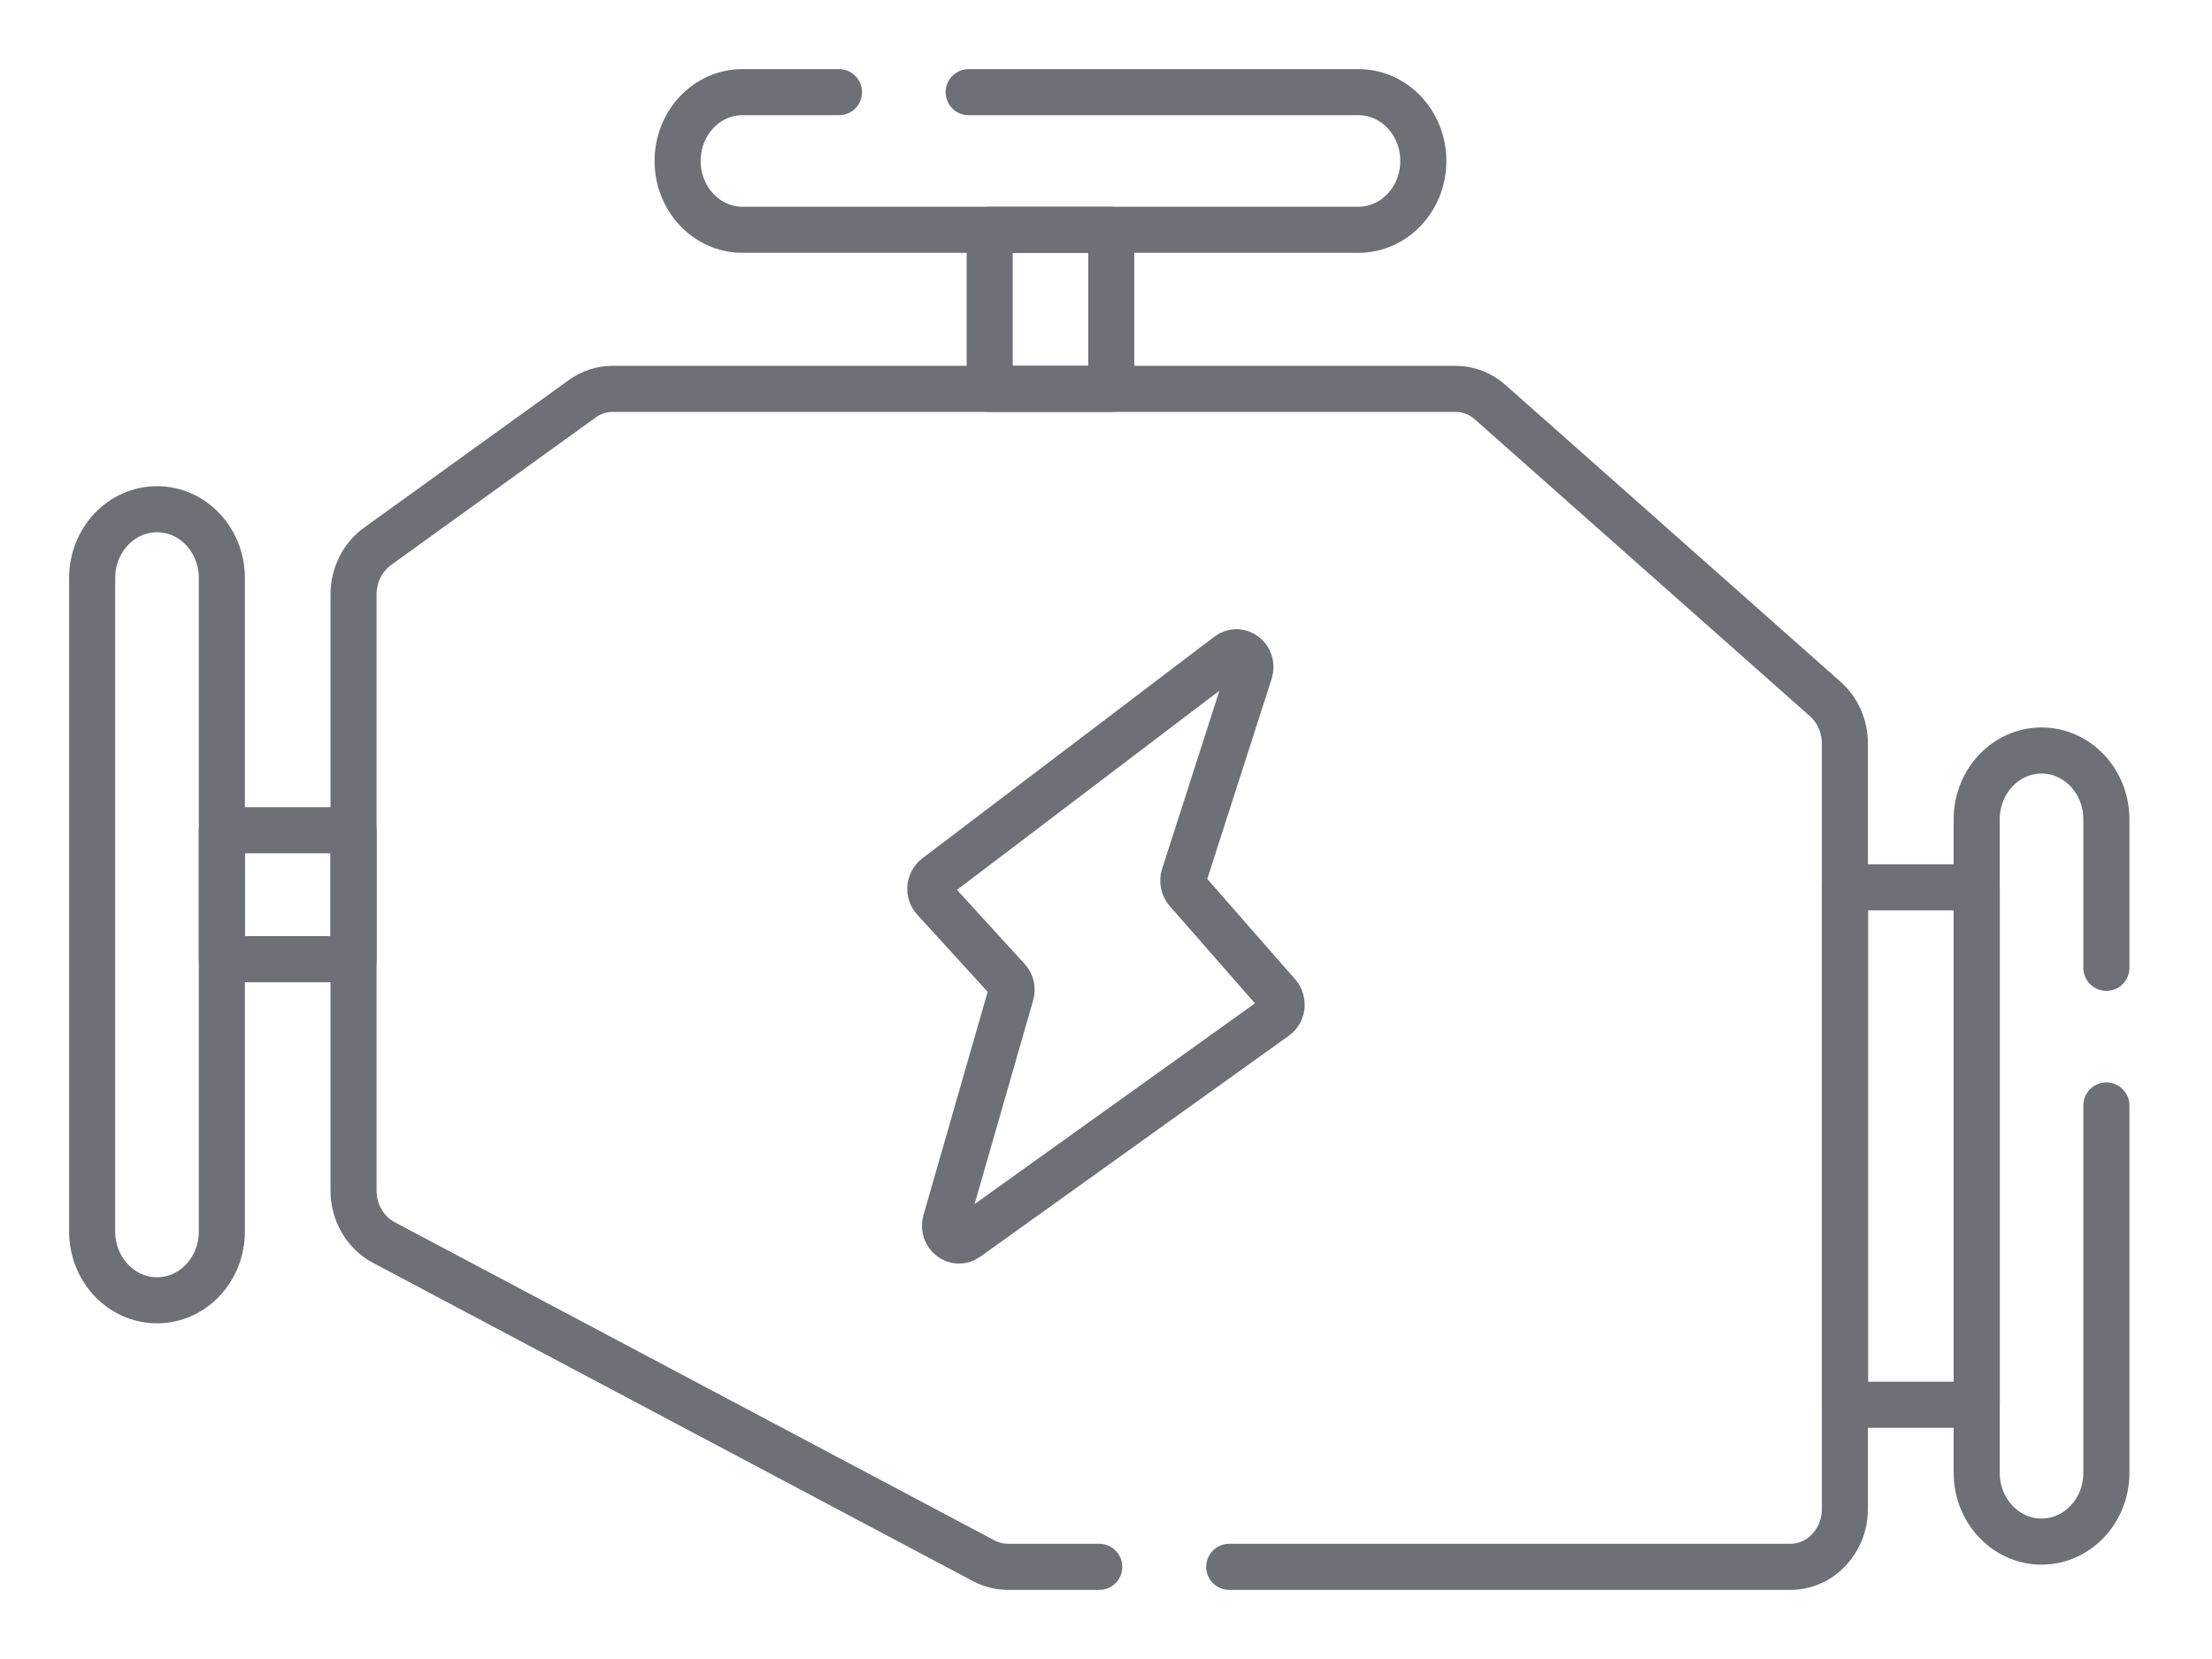
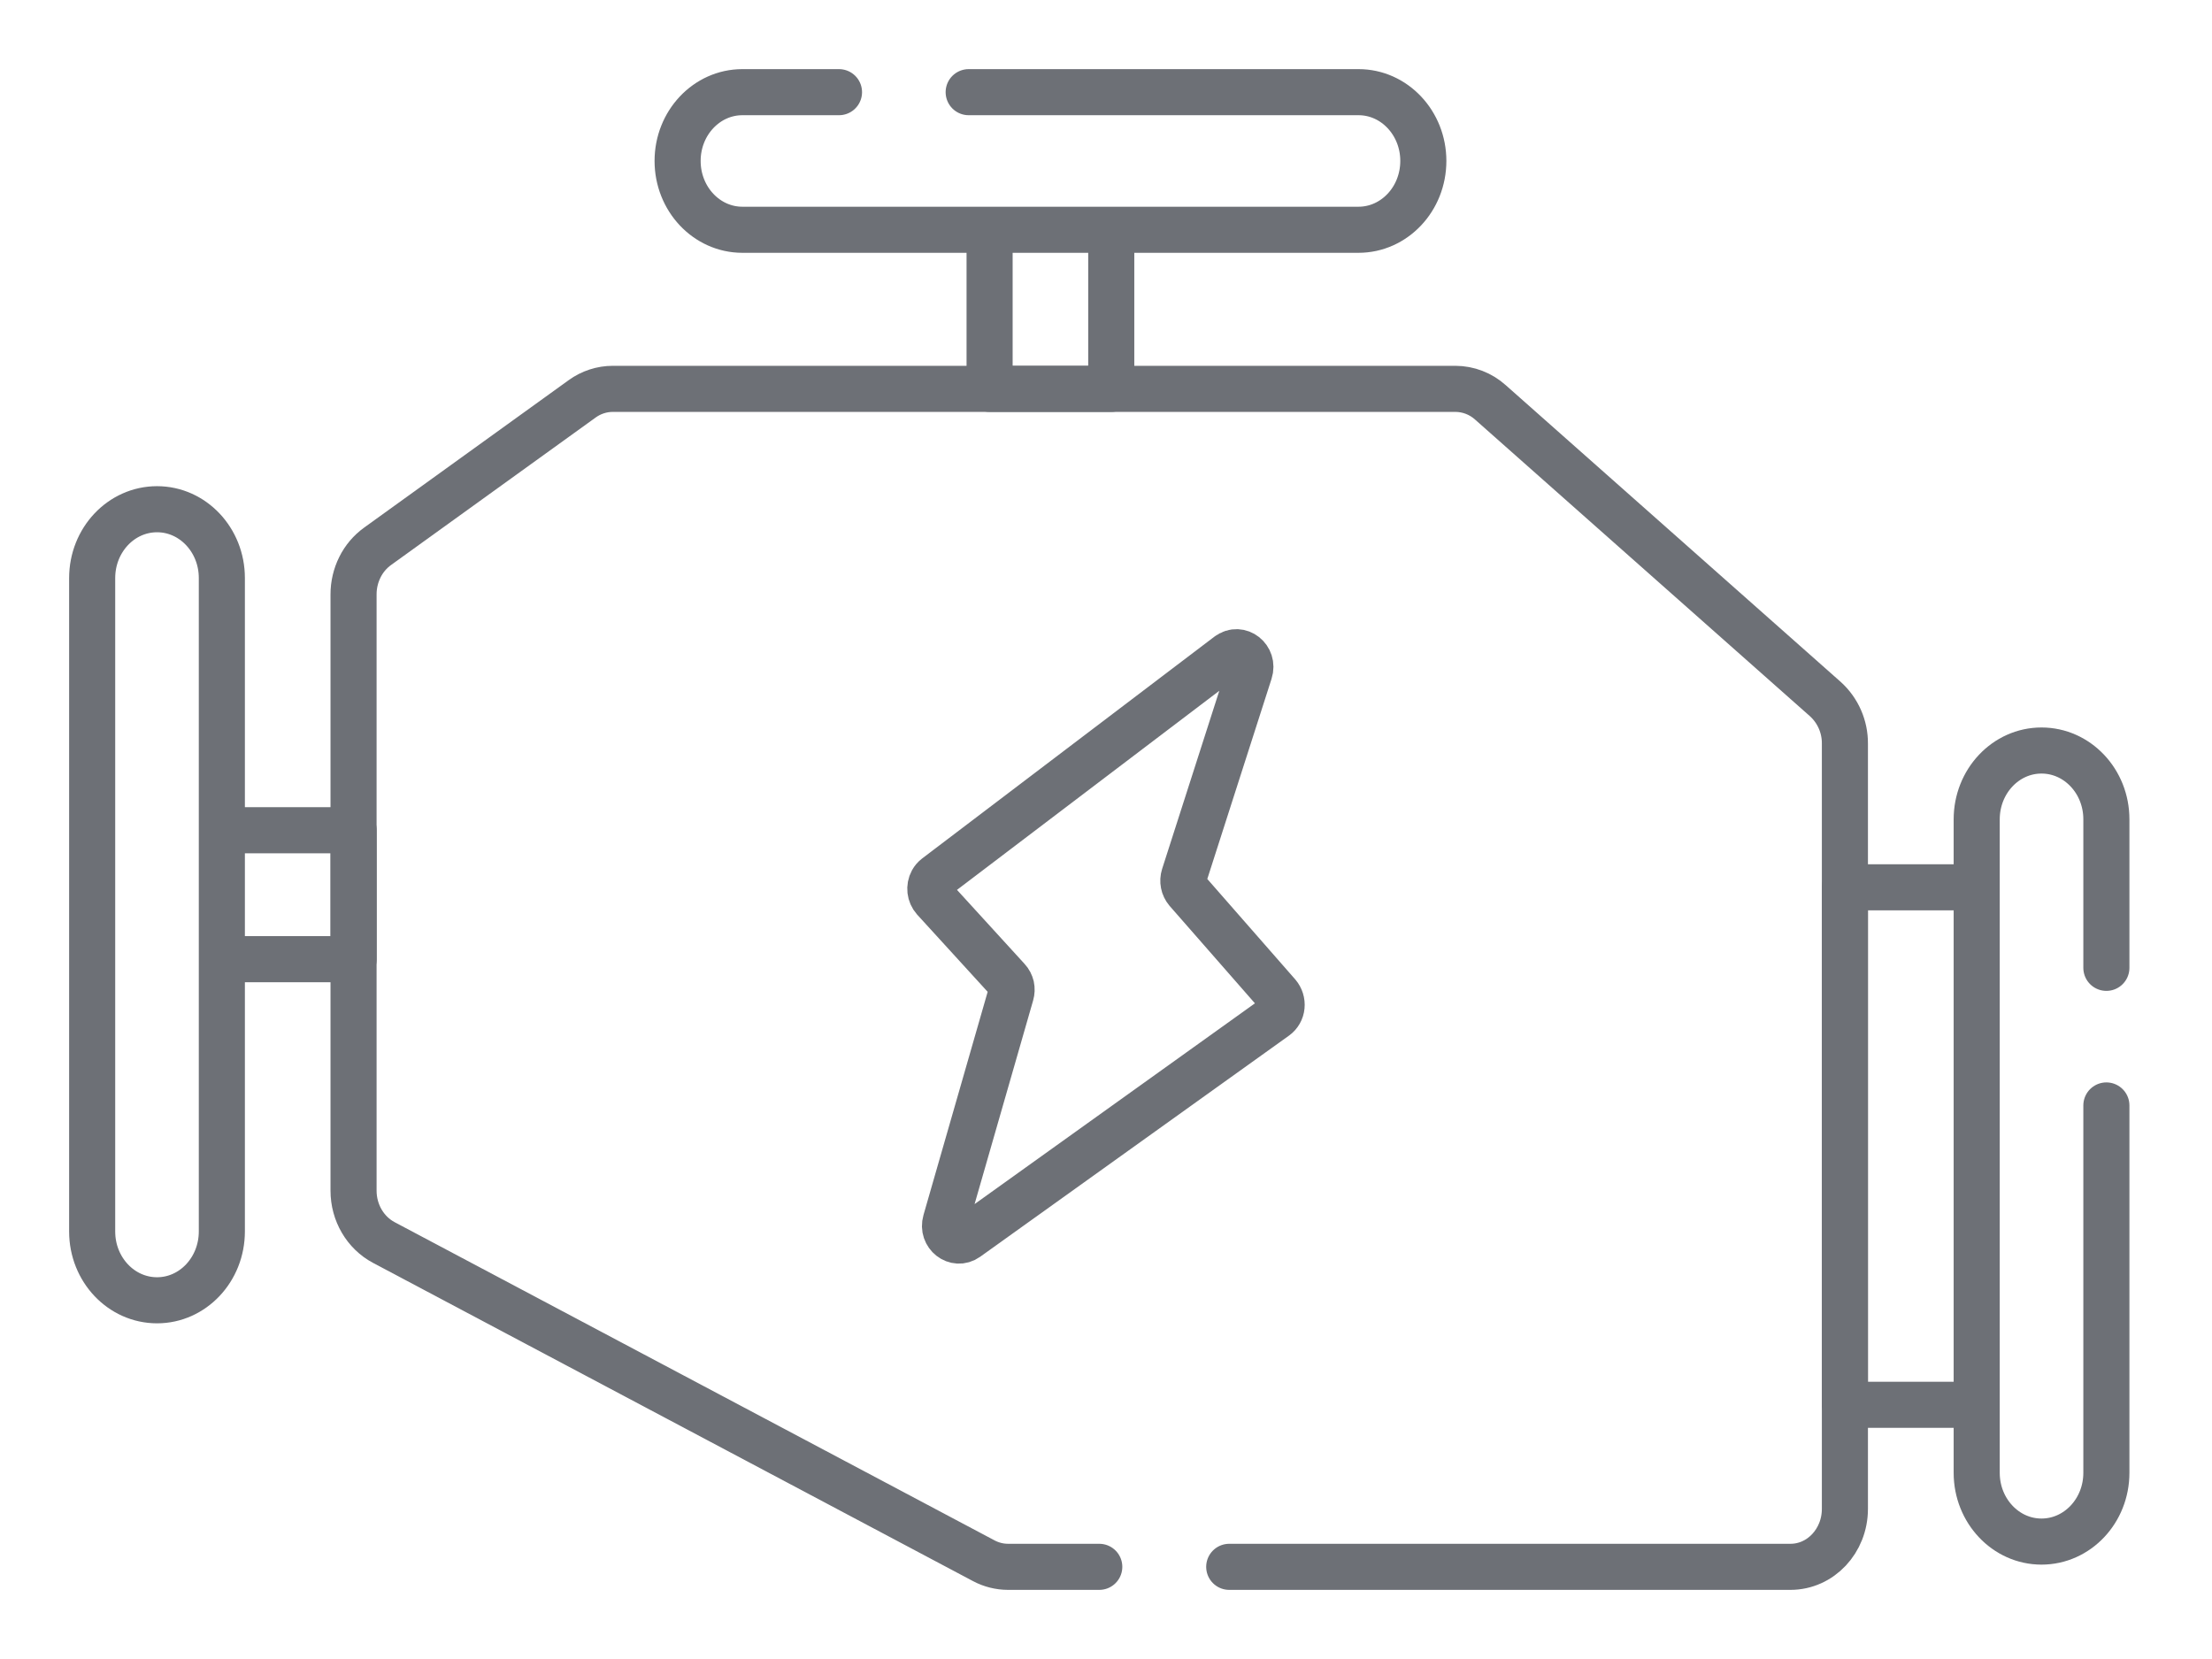
- <svg xmlns="http://www.w3.org/2000/svg" width="24" height="18" viewBox="0 0 24 18" fill="none">
-   <g opacity="0.6">
-     <path d="M13.337 17H19.426C19.753 17 20.017 16.719 20.017 16.371V8.068C20.017 7.882 19.94 7.705 19.805 7.585L16.17 4.365C16.064 4.27 15.93 4.219 15.791 4.219H6.649C6.531 4.219 6.415 4.256 6.317 4.327L4.096 5.928C4.016 5.986 3.95 6.064 3.905 6.154C3.86 6.245 3.836 6.346 3.836 6.449V12.918C3.836 13.157 3.963 13.374 4.164 13.481L10.673 16.934C10.755 16.977 10.846 17 10.938 17H11.927" stroke="#0B101A" stroke-width="0.5" stroke-miterlimit="10" stroke-linecap="round" stroke-linejoin="round" />
-     <path d="M21.447 15.242H20.018V9.627H21.447V15.242Z" stroke="#0B101A" stroke-width="0.5" stroke-miterlimit="10" stroke-linecap="round" stroke-linejoin="round" />
-     <path d="M22.854 11.994V15.98C22.854 16.392 22.539 16.726 22.15 16.726C21.762 16.726 21.447 16.392 21.447 15.98V8.889C21.447 8.477 21.762 8.143 22.15 8.143C22.539 8.143 22.854 8.477 22.854 8.889V10.501" stroke="#0B101A" stroke-width="0.5" stroke-miterlimit="10" stroke-linecap="round" stroke-linejoin="round" />
-     <path d="M1.704 14.108C1.315 14.108 1 13.774 1 13.362V6.271C1 5.859 1.315 5.525 1.704 5.525C2.092 5.525 2.407 5.859 2.407 6.271V13.362C2.407 13.774 2.092 14.108 1.704 14.108Z" stroke="#0B101A" stroke-width="0.5" stroke-miterlimit="10" stroke-linecap="round" stroke-linejoin="round" />
-     <path d="M10.51 1H14.739C15.128 1 15.443 1.334 15.443 1.746C15.443 2.159 15.128 2.493 14.739 2.493H8.055C7.667 2.493 7.352 2.159 7.352 1.746C7.352 1.334 7.667 1 8.055 1H9.103" stroke="#0B101A" stroke-width="0.5" stroke-miterlimit="10" stroke-linecap="round" stroke-linejoin="round" />
-     <path d="M12.057 4.219H10.738V2.493H12.057V4.219ZM2.407 9.008H3.836V10.407H2.407V9.008Z" stroke="#0B101A" stroke-width="0.5" stroke-miterlimit="10" stroke-linecap="round" stroke-linejoin="round" />
-     <path d="M13.327 7.107L10.157 9.513C10.139 9.526 10.124 9.544 10.114 9.564C10.103 9.584 10.096 9.606 10.094 9.629C10.092 9.652 10.095 9.675 10.102 9.697C10.11 9.719 10.121 9.739 10.136 9.755L10.933 10.628C10.952 10.648 10.965 10.674 10.972 10.702C10.978 10.73 10.977 10.759 10.969 10.786L10.26 13.252C10.218 13.397 10.371 13.517 10.49 13.432L13.839 11.034C13.857 11.021 13.873 11.004 13.884 10.984C13.895 10.964 13.902 10.942 13.905 10.919C13.907 10.896 13.905 10.872 13.898 10.85C13.892 10.828 13.88 10.808 13.865 10.791L12.879 9.665C12.86 9.643 12.847 9.617 12.842 9.589C12.836 9.56 12.838 9.531 12.847 9.503L13.559 7.289C13.606 7.141 13.447 7.016 13.327 7.107Z" stroke="#0B101A" stroke-width="0.5" stroke-miterlimit="10" stroke-linecap="round" stroke-linejoin="round" />
+ <svg xmlns="http://www.w3.org/2000/svg" width="24" height="18" fill="none">
+   <g opacity=".6" stroke="#0B101A" stroke-width=".5" stroke-miterlimit="10" stroke-linecap="round" stroke-linejoin="round">
+     <path d="M13.337 17h6.089c.327 0 .591-.281.591-.629V8.068a.645.645 0 0 0-.212-.483l-3.635-3.22a.57.57 0 0 0-.379-.146H6.649a.567.567 0 0 0-.332.108L4.096 5.928a.618.618 0 0 0-.191.226.66.66 0 0 0-.069.295v6.47c0 .238.127.455.328.562l6.51 3.453a.563.563 0 0 0 .264.066h.989" />
+     <path d="M21.447 15.242h-1.43V9.627h1.43v5.615ZM22.854 11.994v3.986c0 .412-.315.746-.704.746-.388 0-.703-.334-.703-.746V8.89c0-.413.315-.747.703-.747.389 0 .704.334.704.746v1.612M1.704 14.108c-.389 0-.704-.334-.704-.746v-7.09c0-.413.315-.747.704-.747.388 0 .703.334.703.746v7.09c0 .413-.315.747-.703.747ZM10.51 1h4.23c.388 0 .703.334.703.746 0 .413-.315.747-.704.747H8.055c-.388 0-.703-.334-.703-.747 0-.412.315-.746.703-.746h1.048M12.057 4.219h-1.32V2.493h1.32v1.726Zm-9.65 4.789h1.43v1.399h-1.43v-1.4ZM13.327 7.107l-3.17 2.406a.158.158 0 0 0-.043.05.169.169 0 0 0 .022.192l.797.873c.019.02.032.046.039.074a.17.17 0 0 1-.003.084l-.709 2.466c-.042.145.111.265.23.18l3.35-2.399a.159.159 0 0 0 .065-.114.172.172 0 0 0-.04-.128l-.986-1.126a.17.17 0 0 1-.032-.161l.711-2.215c.048-.148-.111-.273-.23-.182Z" />
  </g>
</svg>
